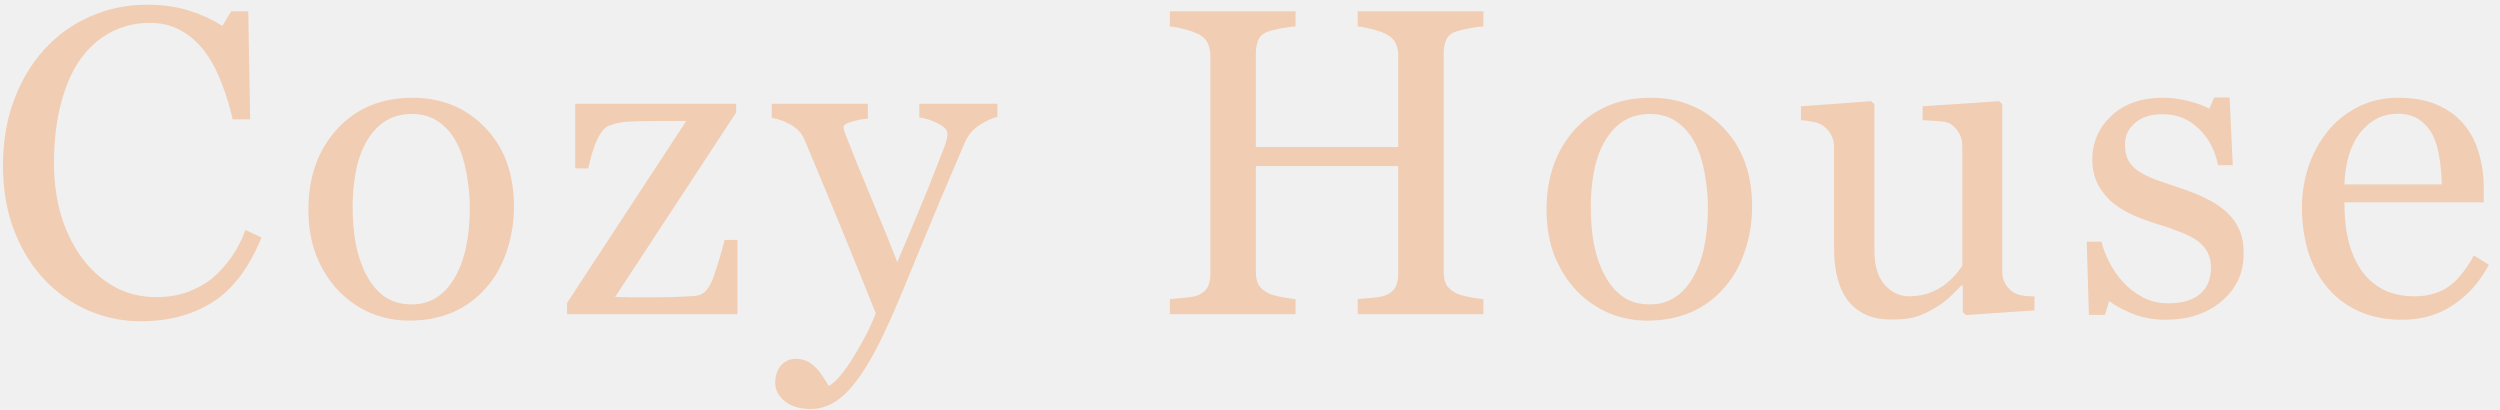
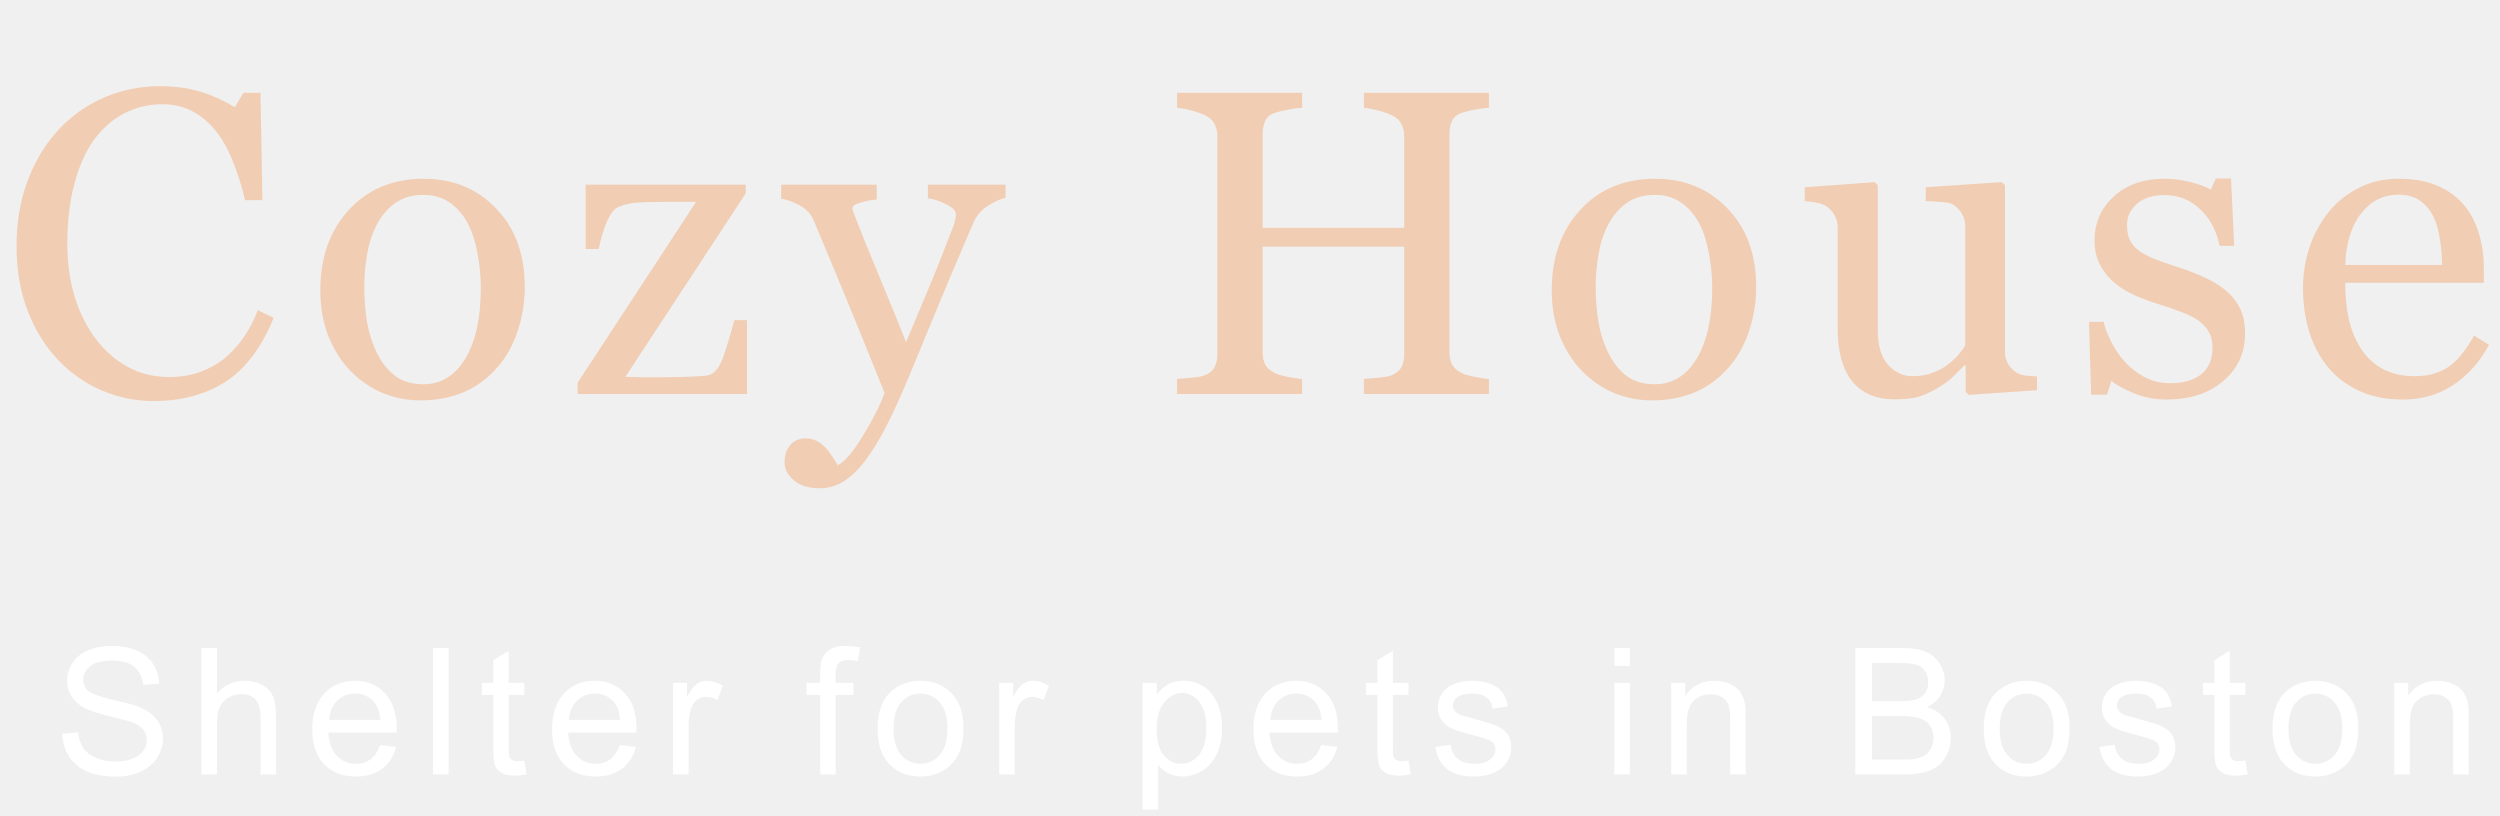
- <svg xmlns="http://www.w3.org/2000/svg" width="183" height="30" viewBox="0 0 183 30" fill="none">
-   <path d="M10.297 23.516C8.974 23.516 7.703 23.255 6.484 22.734C5.276 22.213 4.203 21.463 3.266 20.484C2.339 19.505 1.599 18.312 1.047 16.906C0.495 15.49 0.219 13.896 0.219 12.125C0.219 10.354 0.49 8.75 1.031 7.312C1.573 5.865 2.323 4.62 3.281 3.578C4.229 2.547 5.349 1.75 6.641 1.188C7.932 0.625 9.312 0.344 10.781 0.344C11.875 0.344 12.865 0.479 13.75 0.75C14.635 1.021 15.479 1.401 16.281 1.891L16.922 0.828H18.172L18.312 8.734H17.031C16.865 7.964 16.615 7.13 16.281 6.234C15.948 5.328 15.557 4.562 15.109 3.938C14.609 3.229 14.016 2.677 13.328 2.281C12.641 1.875 11.854 1.672 10.969 1.672C9.958 1.672 9.016 1.896 8.141 2.344C7.276 2.792 6.526 3.453 5.891 4.328C5.286 5.172 4.812 6.245 4.469 7.547C4.125 8.849 3.953 10.302 3.953 11.906C3.953 13.323 4.13 14.625 4.484 15.812C4.849 16.99 5.365 18.026 6.031 18.922C6.698 19.807 7.484 20.5 8.391 21C9.307 21.5 10.328 21.75 11.453 21.75C12.297 21.75 13.073 21.62 13.781 21.359C14.49 21.088 15.104 20.734 15.625 20.297C16.146 19.838 16.604 19.318 17 18.734C17.396 18.151 17.719 17.516 17.969 16.828L19.141 17.391C18.245 19.588 17.057 21.162 15.578 22.109C14.099 23.047 12.338 23.516 10.297 23.516ZM37.623 15.141C37.623 16.224 37.451 17.292 37.108 18.344C36.764 19.385 36.274 20.271 35.639 21C34.92 21.833 34.087 22.453 33.139 22.859C32.191 23.266 31.128 23.469 29.951 23.469C28.972 23.469 28.04 23.287 27.154 22.922C26.269 22.547 25.483 22.005 24.795 21.297C24.118 20.599 23.576 19.75 23.17 18.75C22.774 17.74 22.576 16.609 22.576 15.359C22.576 12.953 23.274 10.984 24.67 9.453C26.076 7.922 27.915 7.156 30.186 7.156C32.342 7.156 34.118 7.885 35.514 9.344C36.92 10.792 37.623 12.724 37.623 15.141ZM34.389 15.172C34.389 14.391 34.311 13.568 34.154 12.703C33.998 11.828 33.764 11.088 33.451 10.484C33.118 9.839 32.68 9.323 32.139 8.938C31.597 8.542 30.936 8.344 30.154 8.344C29.352 8.344 28.665 8.542 28.092 8.938C27.529 9.333 27.071 9.875 26.717 10.562C26.384 11.198 26.149 11.922 26.014 12.734C25.878 13.547 25.811 14.333 25.811 15.094C25.811 16.094 25.889 17.021 26.045 17.875C26.212 18.719 26.472 19.474 26.826 20.141C27.18 20.807 27.623 21.333 28.154 21.719C28.696 22.094 29.363 22.281 30.154 22.281C31.456 22.281 32.488 21.651 33.248 20.391C34.008 19.13 34.389 17.391 34.389 15.172ZM53.981 23H41.512V22.172L50.231 8.859H48.074C47.168 8.859 46.46 8.875 45.949 8.906C45.439 8.938 44.97 9.042 44.543 9.219C44.252 9.333 43.975 9.661 43.715 10.203C43.465 10.745 43.246 11.453 43.059 12.328H42.106V7.594H53.887V8.234L45.028 21.734C45.403 21.745 45.814 21.755 46.262 21.766C46.71 21.766 47.194 21.766 47.715 21.766C48.132 21.766 48.564 21.76 49.012 21.75C49.47 21.74 50.053 21.713 50.762 21.672C51.178 21.651 51.491 21.51 51.699 21.25C51.918 20.99 52.085 20.693 52.199 20.359C52.314 20.057 52.449 19.641 52.606 19.109C52.772 18.578 52.918 18.062 53.043 17.562H53.981V23ZM56.744 28.031C56.744 27.51 56.885 27.083 57.166 26.75C57.458 26.427 57.817 26.266 58.244 26.266C58.578 26.266 58.864 26.328 59.104 26.453C59.343 26.578 59.557 26.74 59.744 26.938C59.901 27.094 60.067 27.307 60.244 27.578C60.422 27.849 60.562 28.073 60.666 28.25C61.187 27.969 61.807 27.234 62.526 26.047C63.255 24.859 63.781 23.818 64.104 22.922C63.114 20.453 62.218 18.245 61.416 16.297C60.614 14.349 59.776 12.333 58.901 10.25C58.703 9.771 58.369 9.401 57.901 9.141C57.432 8.87 56.963 8.698 56.494 8.625V7.594H63.526V8.688C63.213 8.698 62.838 8.766 62.401 8.891C61.963 9.005 61.744 9.141 61.744 9.297C61.744 9.359 61.765 9.464 61.807 9.609C61.859 9.755 61.916 9.906 61.979 10.062C62.375 11.094 62.979 12.583 63.791 14.531C64.604 16.469 65.234 18.021 65.682 19.188C66.151 18.073 66.635 16.922 67.135 15.734C67.645 14.537 68.213 13.125 68.838 11.5C68.911 11.302 69.015 11.031 69.151 10.688C69.286 10.333 69.354 10.031 69.354 9.781C69.354 9.51 69.114 9.26 68.635 9.031C68.166 8.792 67.718 8.646 67.291 8.594V7.594H73.01V8.562C72.698 8.615 72.286 8.797 71.776 9.109C71.265 9.411 70.885 9.844 70.635 10.406C69.395 13.281 68.291 15.901 67.323 18.266C66.364 20.63 65.635 22.37 65.135 23.484C64.479 24.943 63.89 26.078 63.369 26.891C62.859 27.713 62.359 28.359 61.869 28.828C61.39 29.266 60.953 29.557 60.557 29.703C60.172 29.859 59.77 29.938 59.354 29.938C58.541 29.938 57.901 29.745 57.432 29.359C56.974 28.974 56.744 28.531 56.744 28.031ZM108.584 23H99.381V21.891C99.631 21.87 99.991 21.838 100.459 21.797C100.939 21.755 101.267 21.693 101.444 21.609C101.756 21.484 101.985 21.297 102.131 21.047C102.277 20.787 102.35 20.453 102.35 20.047V12.156H91.928V19.875C91.928 20.24 91.985 20.547 92.1 20.797C92.225 21.047 92.465 21.266 92.819 21.453C92.996 21.547 93.308 21.641 93.756 21.734C94.215 21.828 94.574 21.88 94.834 21.891V23H85.631V21.891C85.881 21.87 86.241 21.838 86.709 21.797C87.189 21.755 87.517 21.693 87.694 21.609C88.006 21.484 88.235 21.297 88.381 21.047C88.527 20.787 88.6 20.453 88.6 20.047V4.047C88.6 3.714 88.532 3.411 88.397 3.141C88.261 2.859 88.027 2.641 87.694 2.484C87.412 2.349 87.069 2.229 86.662 2.125C86.267 2.021 85.923 1.958 85.631 1.938V0.828H94.834V1.938C94.543 1.948 94.183 1.995 93.756 2.078C93.34 2.161 93.027 2.24 92.819 2.312C92.465 2.438 92.225 2.646 92.1 2.938C91.985 3.229 91.928 3.547 91.928 3.891V10.766H102.35V4.047C102.35 3.714 102.282 3.411 102.147 3.141C102.011 2.859 101.777 2.641 101.444 2.484C101.162 2.349 100.819 2.229 100.412 2.125C100.017 2.021 99.673 1.958 99.381 1.938V0.828H108.584V1.938C108.293 1.948 107.933 1.995 107.506 2.078C107.09 2.161 106.777 2.24 106.569 2.312C106.215 2.438 105.975 2.646 105.85 2.938C105.735 3.229 105.678 3.547 105.678 3.891V19.875C105.678 20.24 105.735 20.547 105.85 20.797C105.975 21.047 106.215 21.266 106.569 21.453C106.746 21.547 107.058 21.641 107.506 21.734C107.965 21.828 108.324 21.88 108.584 21.891V23ZM128.254 15.141C128.254 16.224 128.082 17.292 127.739 18.344C127.395 19.385 126.905 20.271 126.27 21C125.551 21.833 124.718 22.453 123.77 22.859C122.822 23.266 121.76 23.469 120.582 23.469C119.603 23.469 118.671 23.287 117.786 22.922C116.9 22.547 116.114 22.005 115.426 21.297C114.749 20.599 114.207 19.75 113.801 18.75C113.405 17.74 113.207 16.609 113.207 15.359C113.207 12.953 113.905 10.984 115.301 9.453C116.707 7.922 118.546 7.156 120.817 7.156C122.973 7.156 124.749 7.885 126.145 9.344C127.551 10.792 128.254 12.724 128.254 15.141ZM125.02 15.172C125.02 14.391 124.942 13.568 124.786 12.703C124.629 11.828 124.395 11.088 124.082 10.484C123.749 9.839 123.312 9.323 122.77 8.938C122.228 8.542 121.567 8.344 120.786 8.344C119.984 8.344 119.296 8.542 118.723 8.938C118.161 9.333 117.702 9.875 117.348 10.562C117.015 11.198 116.78 11.922 116.645 12.734C116.51 13.547 116.442 14.333 116.442 15.094C116.442 16.094 116.52 17.021 116.676 17.875C116.843 18.719 117.103 19.474 117.457 20.141C117.812 20.807 118.254 21.333 118.786 21.719C119.327 22.094 119.994 22.281 120.786 22.281C122.088 22.281 123.119 21.651 123.879 20.391C124.64 19.13 125.02 17.391 125.02 15.172ZM148.924 22.719L143.909 23.062L143.674 22.844V20.891H143.581C143.331 21.151 143.049 21.432 142.737 21.734C142.424 22.026 142.065 22.292 141.659 22.531C141.19 22.812 140.737 23.026 140.299 23.172C139.862 23.318 139.242 23.391 138.44 23.391C137.075 23.391 136.034 22.948 135.315 22.062C134.607 21.167 134.253 19.87 134.253 18.172V10.797C134.253 10.422 134.18 10.109 134.034 9.859C133.898 9.599 133.695 9.375 133.424 9.188C133.237 9.062 133.003 8.974 132.721 8.922C132.44 8.859 132.143 8.818 131.831 8.797V7.781L136.971 7.406L137.206 7.625V18.328C137.206 19.443 137.456 20.281 137.956 20.844C138.456 21.406 139.055 21.688 139.753 21.688C140.325 21.688 140.836 21.599 141.284 21.422C141.732 21.245 142.107 21.037 142.409 20.797C142.69 20.578 142.935 20.349 143.143 20.109C143.362 19.859 143.529 19.63 143.643 19.422V10.688C143.643 10.344 143.57 10.042 143.424 9.781C143.279 9.51 143.075 9.281 142.815 9.094C142.628 8.969 142.346 8.896 141.971 8.875C141.607 8.844 141.195 8.818 140.737 8.797V7.781L146.331 7.406L146.565 7.625V19.859C146.565 20.213 146.638 20.516 146.784 20.766C146.93 21.016 147.133 21.229 147.393 21.406C147.581 21.521 147.805 21.599 148.065 21.641C148.325 21.672 148.612 21.693 148.924 21.703V22.719ZM162.907 15.453C163.334 15.828 163.662 16.26 163.891 16.75C164.12 17.24 164.235 17.838 164.235 18.547C164.235 19.974 163.699 21.141 162.626 22.047C161.563 22.953 160.183 23.406 158.485 23.406C157.589 23.406 156.761 23.245 156.001 22.922C155.251 22.599 154.714 22.302 154.391 22.031L154.079 23.047H152.907L152.751 17.688H153.829C153.912 18.094 154.089 18.568 154.36 19.109C154.631 19.651 154.959 20.141 155.344 20.578C155.751 21.037 156.235 21.422 156.798 21.734C157.37 22.047 158.011 22.203 158.719 22.203C159.719 22.203 160.49 21.979 161.032 21.531C161.574 21.073 161.844 20.422 161.844 19.578C161.844 19.141 161.756 18.766 161.579 18.453C161.412 18.13 161.162 17.849 160.829 17.609C160.485 17.37 160.063 17.156 159.563 16.969C159.063 16.771 158.506 16.578 157.891 16.391C157.402 16.245 156.855 16.047 156.251 15.797C155.657 15.537 155.146 15.234 154.719 14.891C154.261 14.526 153.886 14.078 153.594 13.547C153.303 13.016 153.157 12.391 153.157 11.672C153.157 10.412 153.626 9.344 154.563 8.469C155.501 7.594 156.756 7.156 158.329 7.156C158.933 7.156 159.548 7.234 160.173 7.391C160.808 7.547 161.324 7.734 161.719 7.953L162.079 7.141H163.204L163.438 12.094H162.36C162.141 10.99 161.667 10.094 160.938 9.406C160.219 8.708 159.339 8.359 158.298 8.359C157.443 8.359 156.771 8.573 156.282 9C155.792 9.427 155.548 9.943 155.548 10.547C155.548 11.016 155.626 11.406 155.782 11.719C155.949 12.031 156.193 12.297 156.516 12.516C156.829 12.724 157.219 12.922 157.688 13.109C158.167 13.287 158.756 13.49 159.454 13.719C160.141 13.938 160.787 14.193 161.391 14.484C162.006 14.776 162.511 15.099 162.907 15.453ZM182.186 19.375C181.54 20.604 180.676 21.583 179.592 22.312C178.509 23.042 177.264 23.406 175.858 23.406C174.619 23.406 173.53 23.188 172.592 22.75C171.665 22.312 170.9 21.719 170.296 20.969C169.691 20.219 169.238 19.344 168.936 18.344C168.645 17.344 168.499 16.287 168.499 15.172C168.499 14.172 168.655 13.193 168.967 12.234C169.29 11.266 169.759 10.396 170.374 9.625C170.967 8.885 171.702 8.292 172.577 7.844C173.462 7.385 174.452 7.156 175.546 7.156C176.671 7.156 177.634 7.333 178.436 7.688C179.238 8.042 179.889 8.526 180.389 9.141C180.869 9.724 181.223 10.412 181.452 11.203C181.691 11.995 181.811 12.854 181.811 13.781V14.812H171.608C171.608 15.823 171.702 16.74 171.889 17.562C172.087 18.385 172.395 19.109 172.811 19.734C173.217 20.338 173.749 20.818 174.405 21.172C175.061 21.516 175.842 21.688 176.749 21.688C177.676 21.688 178.473 21.474 179.139 21.047C179.816 20.609 180.467 19.828 181.092 18.703L182.186 19.375ZM178.733 13.5C178.733 12.917 178.681 12.292 178.577 11.625C178.483 10.958 178.327 10.401 178.108 9.953C177.869 9.474 177.54 9.083 177.124 8.781C176.707 8.479 176.171 8.328 175.514 8.328C174.421 8.328 173.509 8.786 172.78 9.703C172.061 10.609 171.671 11.875 171.608 13.5H178.733Z" fill="#F1CDB3" />
+ <svg xmlns="http://www.w3.org/2000/svg" width="184" height="60" viewBox="0 0 184 60" fill="none">
+   <path d="M4.584 54.01L5.746 53.909C5.801 54.374 5.928 54.757 6.126 55.058C6.33 55.354 6.643 55.595 7.066 55.781C7.489 55.963 7.965 56.054 8.494 56.054C8.964 56.054 9.379 55.984 9.738 55.845C10.098 55.705 10.365 55.515 10.538 55.273C10.716 55.028 10.805 54.761 10.805 54.474C10.805 54.182 10.72 53.928 10.551 53.712C10.382 53.492 10.102 53.308 9.713 53.16C9.463 53.062 8.911 52.912 8.056 52.709C7.201 52.502 6.603 52.307 6.26 52.125C5.815 51.892 5.483 51.605 5.263 51.262C5.047 50.915 4.939 50.528 4.939 50.1C4.939 49.63 5.073 49.192 5.339 48.786C5.606 48.376 5.995 48.065 6.507 47.853C7.019 47.641 7.589 47.536 8.215 47.536C8.905 47.536 9.512 47.648 10.037 47.872C10.566 48.092 10.972 48.418 11.255 48.85C11.539 49.281 11.691 49.77 11.712 50.316L10.532 50.405C10.468 49.817 10.252 49.372 9.884 49.072C9.52 48.771 8.981 48.621 8.266 48.621C7.521 48.621 6.977 48.759 6.634 49.034C6.296 49.304 6.126 49.633 6.126 50.018C6.126 50.352 6.247 50.627 6.488 50.843C6.725 51.059 7.343 51.281 8.342 51.509C9.345 51.734 10.032 51.93 10.405 52.1C10.947 52.349 11.346 52.667 11.604 53.052C11.863 53.433 11.992 53.873 11.992 54.372C11.992 54.867 11.85 55.335 11.566 55.775C11.283 56.211 10.874 56.551 10.341 56.797C9.812 57.038 9.216 57.159 8.551 57.159C7.709 57.159 7.002 57.036 6.431 56.791C5.864 56.545 5.418 56.177 5.092 55.686C4.77 55.191 4.601 54.632 4.584 54.01ZM14.828 57V47.694H15.97V51.033C16.504 50.415 17.177 50.106 17.989 50.106C18.488 50.106 18.922 50.206 19.29 50.405C19.658 50.599 19.921 50.87 20.077 51.217C20.238 51.564 20.319 52.068 20.319 52.728V57H19.176V52.728C19.176 52.157 19.051 51.742 18.802 51.484C18.556 51.221 18.207 51.09 17.754 51.09C17.416 51.09 17.096 51.179 16.796 51.357C16.499 51.53 16.288 51.767 16.161 52.068C16.034 52.368 15.97 52.783 15.97 53.312V57H14.828ZM27.979 54.829L29.16 54.975C28.973 55.665 28.628 56.2 28.125 56.581C27.621 56.962 26.978 57.152 26.195 57.152C25.209 57.152 24.426 56.85 23.847 56.245C23.271 55.635 22.983 54.783 22.983 53.687C22.983 52.552 23.275 51.672 23.859 51.046C24.443 50.42 25.201 50.106 26.132 50.106C27.033 50.106 27.769 50.413 28.341 51.027C28.912 51.641 29.198 52.504 29.198 53.617C29.198 53.684 29.195 53.786 29.191 53.921H24.164C24.206 54.662 24.416 55.229 24.792 55.623C25.169 56.016 25.639 56.213 26.202 56.213C26.62 56.213 26.978 56.103 27.274 55.883C27.57 55.663 27.805 55.312 27.979 54.829ZM24.227 52.982H27.992C27.941 52.415 27.797 51.99 27.56 51.706C27.196 51.266 26.724 51.046 26.144 51.046C25.62 51.046 25.177 51.221 24.818 51.573C24.462 51.924 24.265 52.394 24.227 52.982ZM31.875 57V47.694H33.018V57H31.875ZM38.59 55.978L38.755 56.987C38.433 57.055 38.145 57.089 37.891 57.089C37.477 57.089 37.155 57.023 36.927 56.892C36.698 56.761 36.537 56.59 36.444 56.378C36.351 56.162 36.304 55.711 36.304 55.026V51.148H35.467V50.259H36.304V48.589L37.441 47.904V50.259H38.59V51.148H37.441V55.089C37.441 55.415 37.46 55.625 37.498 55.718C37.54 55.811 37.606 55.885 37.695 55.94C37.788 55.995 37.919 56.023 38.088 56.023C38.215 56.023 38.382 56.008 38.59 55.978ZM45.628 54.829L46.809 54.975C46.622 55.665 46.278 56.2 45.774 56.581C45.27 56.962 44.627 57.152 43.844 57.152C42.858 57.152 42.075 56.85 41.496 56.245C40.92 55.635 40.632 54.783 40.632 53.687C40.632 52.552 40.924 51.672 41.508 51.046C42.092 50.42 42.85 50.106 43.781 50.106C44.682 50.106 45.419 50.413 45.99 51.027C46.561 51.641 46.847 52.504 46.847 53.617C46.847 53.684 46.845 53.786 46.84 53.921H41.813C41.855 54.662 42.065 55.229 42.441 55.623C42.818 56.016 43.288 56.213 43.851 56.213C44.27 56.213 44.627 56.103 44.923 55.883C45.22 55.663 45.454 55.312 45.628 54.829ZM41.877 52.982H45.641C45.59 52.415 45.446 51.99 45.209 51.706C44.845 51.266 44.373 51.046 43.794 51.046C43.269 51.046 42.827 51.221 42.467 51.573C42.111 51.924 41.915 52.394 41.877 52.982ZM49.537 57V50.259H50.565V51.281C50.828 50.803 51.069 50.487 51.289 50.335C51.513 50.183 51.758 50.106 52.025 50.106C52.41 50.106 52.802 50.229 53.199 50.475L52.806 51.535C52.527 51.37 52.247 51.287 51.968 51.287C51.718 51.287 51.494 51.363 51.295 51.516C51.096 51.664 50.955 51.871 50.87 52.138C50.743 52.544 50.679 52.988 50.679 53.471V57H49.537ZM60.37 57V51.148H59.361V50.259H60.37V49.541C60.37 49.089 60.41 48.752 60.49 48.532C60.6 48.236 60.793 47.997 61.068 47.815C61.347 47.629 61.737 47.536 62.236 47.536C62.558 47.536 62.913 47.574 63.302 47.65L63.131 48.647C62.894 48.604 62.67 48.583 62.458 48.583C62.111 48.583 61.866 48.657 61.722 48.805C61.578 48.953 61.506 49.23 61.506 49.637V50.259H62.82V51.148H61.506V57H60.37ZM64.59 53.629C64.59 52.381 64.937 51.456 65.631 50.855C66.21 50.356 66.917 50.106 67.751 50.106C68.677 50.106 69.435 50.411 70.023 51.02C70.612 51.626 70.906 52.464 70.906 53.534C70.906 54.402 70.774 55.085 70.512 55.584C70.254 56.08 69.875 56.465 69.376 56.74C68.881 57.015 68.339 57.152 67.751 57.152C66.807 57.152 66.043 56.85 65.459 56.245C64.879 55.639 64.59 54.768 64.59 53.629ZM65.764 53.629C65.764 54.493 65.952 55.14 66.329 55.572C66.706 55.999 67.18 56.213 67.751 56.213C68.318 56.213 68.79 55.997 69.166 55.565C69.543 55.134 69.731 54.476 69.731 53.591C69.731 52.758 69.541 52.127 69.16 51.7C68.783 51.268 68.314 51.052 67.751 51.052C67.18 51.052 66.706 51.266 66.329 51.693C65.952 52.121 65.764 52.766 65.764 53.629ZM73.539 57V50.259H74.567V51.281C74.829 50.803 75.07 50.487 75.29 50.335C75.515 50.183 75.76 50.106 76.027 50.106C76.412 50.106 76.803 50.229 77.201 50.475L76.808 51.535C76.528 51.37 76.249 51.287 75.97 51.287C75.72 51.287 75.496 51.363 75.297 51.516C75.098 51.664 74.956 51.871 74.872 52.138C74.745 52.544 74.681 52.988 74.681 53.471V57H73.539ZM84.099 59.584V50.259H85.139V51.135C85.385 50.792 85.662 50.536 85.971 50.367C86.28 50.193 86.654 50.106 87.095 50.106C87.67 50.106 88.178 50.255 88.618 50.551C89.058 50.847 89.39 51.266 89.615 51.808C89.839 52.345 89.951 52.935 89.951 53.579C89.951 54.268 89.826 54.891 89.577 55.445C89.331 55.995 88.971 56.418 88.498 56.714C88.028 57.006 87.533 57.152 87.012 57.152C86.631 57.152 86.288 57.072 85.984 56.911C85.683 56.75 85.436 56.547 85.241 56.302V59.584H84.099ZM85.133 53.667C85.133 54.535 85.309 55.176 85.66 55.591C86.011 56.005 86.437 56.213 86.936 56.213C87.444 56.213 87.877 55.999 88.237 55.572C88.601 55.14 88.783 54.474 88.783 53.572C88.783 52.713 88.605 52.07 88.25 51.643C87.899 51.215 87.478 51.002 86.987 51.002C86.5 51.002 86.068 51.23 85.692 51.687C85.319 52.14 85.133 52.8 85.133 53.667ZM97.25 54.829L98.43 54.975C98.244 55.665 97.899 56.2 97.396 56.581C96.892 56.962 96.249 57.152 95.466 57.152C94.48 57.152 93.697 56.85 93.117 56.245C92.542 55.635 92.254 54.783 92.254 53.687C92.254 52.552 92.546 51.672 93.13 51.046C93.714 50.42 94.472 50.106 95.402 50.106C96.304 50.106 97.04 50.413 97.611 51.027C98.183 51.641 98.468 52.504 98.468 53.617C98.468 53.684 98.466 53.786 98.462 53.921H93.435C93.477 54.662 93.686 55.229 94.063 55.623C94.44 56.016 94.909 56.213 95.472 56.213C95.891 56.213 96.249 56.103 96.545 55.883C96.841 55.663 97.076 55.312 97.25 54.829ZM93.498 52.982H97.262C97.212 52.415 97.068 51.99 96.831 51.706C96.467 51.266 95.995 51.046 95.415 51.046C94.89 51.046 94.448 51.221 94.088 51.573C93.733 51.924 93.536 52.394 93.498 52.982ZM103.666 55.978L103.831 56.987C103.509 57.055 103.221 57.089 102.968 57.089C102.553 57.089 102.231 57.023 102.003 56.892C101.774 56.761 101.613 56.59 101.52 56.378C101.427 56.162 101.381 55.711 101.381 55.026V51.148H100.543V50.259H101.381V48.589L102.517 47.904V50.259H103.666V51.148H102.517V55.089C102.517 55.415 102.536 55.625 102.574 55.718C102.616 55.811 102.682 55.885 102.771 55.94C102.864 55.995 102.995 56.023 103.164 56.023C103.291 56.023 103.458 56.008 103.666 55.978ZM105.632 54.988L106.762 54.81C106.826 55.263 107.001 55.61 107.289 55.851C107.581 56.092 107.987 56.213 108.508 56.213C109.033 56.213 109.422 56.107 109.676 55.895C109.93 55.68 110.057 55.428 110.057 55.14C110.057 54.882 109.944 54.679 109.72 54.531C109.564 54.429 109.174 54.3 108.552 54.144C107.714 53.932 107.132 53.75 106.807 53.598C106.485 53.441 106.24 53.227 106.07 52.956C105.905 52.681 105.823 52.379 105.823 52.049C105.823 51.748 105.89 51.471 106.026 51.217C106.166 50.959 106.354 50.745 106.591 50.576C106.769 50.445 107.01 50.335 107.314 50.246C107.623 50.153 107.953 50.106 108.305 50.106C108.834 50.106 109.297 50.183 109.695 50.335C110.097 50.487 110.393 50.695 110.583 50.957C110.774 51.215 110.905 51.562 110.977 51.998L109.86 52.15C109.809 51.803 109.661 51.533 109.416 51.338C109.174 51.143 108.832 51.046 108.387 51.046C107.862 51.046 107.488 51.133 107.264 51.306C107.039 51.48 106.927 51.683 106.927 51.916C106.927 52.064 106.974 52.197 107.067 52.315C107.16 52.438 107.306 52.54 107.505 52.62C107.619 52.662 107.956 52.76 108.514 52.912C109.322 53.128 109.885 53.306 110.203 53.445C110.524 53.581 110.776 53.78 110.958 54.042C111.14 54.304 111.231 54.63 111.231 55.02C111.231 55.4 111.119 55.76 110.895 56.099C110.674 56.433 110.355 56.693 109.936 56.879C109.517 57.061 109.043 57.152 108.514 57.152C107.638 57.152 106.97 56.97 106.508 56.606C106.051 56.242 105.759 55.703 105.632 54.988ZM118.814 49.008V47.694H119.956V49.008H118.814ZM118.814 57V50.259H119.956V57H118.814ZM123.002 57V50.259H124.03V51.217C124.525 50.477 125.241 50.106 126.176 50.106C126.582 50.106 126.955 50.181 127.293 50.329C127.636 50.472 127.892 50.663 128.061 50.9C128.23 51.137 128.349 51.418 128.417 51.744C128.459 51.956 128.48 52.326 128.48 52.855V57H127.338V52.899C127.338 52.434 127.293 52.087 127.204 51.858C127.115 51.626 126.957 51.442 126.728 51.306C126.504 51.166 126.239 51.097 125.935 51.097C125.448 51.097 125.027 51.251 124.671 51.56C124.32 51.869 124.145 52.455 124.145 53.318V57H123.002ZM136.552 57V47.694H140.043C140.754 47.694 141.323 47.79 141.75 47.98C142.182 48.166 142.519 48.456 142.76 48.85C143.005 49.239 143.128 49.647 143.128 50.075C143.128 50.472 143.02 50.847 142.804 51.198C142.588 51.55 142.263 51.833 141.827 52.049C142.389 52.214 142.821 52.495 143.122 52.893C143.426 53.291 143.579 53.761 143.579 54.302C143.579 54.738 143.486 55.144 143.299 55.521C143.117 55.893 142.891 56.181 142.62 56.384C142.349 56.587 142.009 56.742 141.598 56.848C141.192 56.949 140.693 57 140.1 57H136.552ZM137.783 51.605H139.795C140.341 51.605 140.733 51.569 140.97 51.497C141.283 51.404 141.518 51.249 141.674 51.033C141.835 50.817 141.916 50.547 141.916 50.221C141.916 49.912 141.841 49.641 141.693 49.408C141.545 49.171 141.334 49.01 141.059 48.926C140.784 48.837 140.312 48.792 139.643 48.792H137.783V51.605ZM137.783 55.902H140.1C140.498 55.902 140.777 55.887 140.938 55.857C141.222 55.807 141.458 55.722 141.649 55.603C141.839 55.485 141.996 55.314 142.119 55.089C142.241 54.861 142.303 54.599 142.303 54.302C142.303 53.955 142.214 53.655 142.036 53.401C141.858 53.143 141.611 52.963 141.293 52.861C140.98 52.755 140.528 52.703 139.935 52.703H137.783V55.902ZM146.002 53.629C146.002 52.381 146.349 51.456 147.043 50.855C147.623 50.356 148.33 50.106 149.163 50.106C150.09 50.106 150.848 50.411 151.436 51.02C152.024 51.626 152.318 52.464 152.318 53.534C152.318 54.402 152.187 55.085 151.925 55.584C151.666 56.08 151.288 56.465 150.788 56.74C150.293 57.015 149.752 57.152 149.163 57.152C148.22 57.152 147.456 56.85 146.872 56.245C146.292 55.639 146.002 54.768 146.002 53.629ZM147.176 53.629C147.176 54.493 147.365 55.14 147.741 55.572C148.118 55.999 148.592 56.213 149.163 56.213C149.73 56.213 150.202 55.997 150.579 55.565C150.955 55.134 151.144 54.476 151.144 53.591C151.144 52.758 150.953 52.127 150.572 51.7C150.196 51.268 149.726 51.052 149.163 51.052C148.592 51.052 148.118 51.266 147.741 51.693C147.365 52.121 147.176 52.766 147.176 53.629ZM154.507 54.988L155.637 54.81C155.7 55.263 155.876 55.61 156.163 55.851C156.455 56.092 156.862 56.213 157.382 56.213C157.907 56.213 158.296 56.107 158.55 55.895C158.804 55.68 158.931 55.428 158.931 55.14C158.931 54.882 158.819 54.679 158.595 54.531C158.438 54.429 158.049 54.3 157.427 54.144C156.589 53.932 156.007 53.75 155.681 53.598C155.359 53.441 155.114 53.227 154.945 52.956C154.78 52.681 154.697 52.379 154.697 52.049C154.697 51.748 154.765 51.471 154.9 51.217C155.04 50.959 155.228 50.745 155.465 50.576C155.643 50.445 155.884 50.335 156.189 50.246C156.498 50.153 156.828 50.106 157.179 50.106C157.708 50.106 158.171 50.183 158.569 50.335C158.971 50.487 159.267 50.695 159.458 50.957C159.648 51.215 159.78 51.562 159.851 51.998L158.734 52.15C158.684 51.803 158.535 51.533 158.29 51.338C158.049 51.143 157.706 51.046 157.262 51.046C156.737 51.046 156.362 51.133 156.138 51.306C155.914 51.48 155.802 51.683 155.802 51.916C155.802 52.064 155.848 52.197 155.941 52.315C156.034 52.438 156.18 52.54 156.379 52.62C156.494 52.662 156.83 52.76 157.389 52.912C158.197 53.128 158.76 53.306 159.077 53.445C159.399 53.581 159.65 53.78 159.832 54.042C160.014 54.304 160.105 54.63 160.105 55.02C160.105 55.4 159.993 55.76 159.769 56.099C159.549 56.433 159.229 56.693 158.81 56.879C158.392 57.061 157.918 57.152 157.389 57.152C156.513 57.152 155.844 56.97 155.383 56.606C154.926 56.242 154.634 55.703 154.507 54.988ZM165.258 55.978L165.423 56.987C165.102 57.055 164.814 57.089 164.56 57.089C164.145 57.089 163.824 57.023 163.595 56.892C163.367 56.761 163.206 56.59 163.113 56.378C163.02 56.162 162.973 55.711 162.973 55.026V51.148H162.135V50.259H162.973V48.589L164.109 47.904V50.259H165.258V51.148H164.109V55.089C164.109 55.415 164.129 55.625 164.167 55.718C164.209 55.811 164.275 55.885 164.363 55.94C164.456 55.995 164.588 56.023 164.757 56.023C164.884 56.023 165.051 56.008 165.258 55.978ZM167.257 53.629C167.257 52.381 167.604 51.456 168.298 50.855C168.877 50.356 169.584 50.106 170.418 50.106C171.345 50.106 172.102 50.411 172.69 51.02C173.278 51.626 173.573 52.464 173.573 53.534C173.573 54.402 173.441 55.085 173.179 55.584C172.921 56.08 172.542 56.465 172.043 56.74C171.548 57.015 171.006 57.152 170.418 57.152C169.474 57.152 168.71 56.85 168.126 56.245C167.547 55.639 167.257 54.768 167.257 53.629ZM168.431 53.629C168.431 54.493 168.619 55.14 168.996 55.572C169.373 55.999 169.846 56.213 170.418 56.213C170.985 56.213 171.457 55.997 171.833 55.565C172.21 55.134 172.398 54.476 172.398 53.591C172.398 52.758 172.208 52.127 171.827 51.7C171.45 51.268 170.981 51.052 170.418 51.052C169.846 51.052 169.373 51.266 168.996 51.693C168.619 52.121 168.431 52.766 168.431 53.629ZM176.218 57V50.259H177.247V51.217C177.742 50.477 178.457 50.106 179.392 50.106C179.798 50.106 180.171 50.181 180.509 50.329C180.852 50.472 181.108 50.663 181.277 50.9C181.447 51.137 181.565 51.418 181.633 51.744C181.675 51.956 181.696 52.326 181.696 52.855V57H180.554V52.899C180.554 52.434 180.509 52.087 180.42 51.858C180.332 51.626 180.173 51.442 179.944 51.306C179.72 51.166 179.456 51.097 179.151 51.097C178.664 51.097 178.243 51.251 177.888 51.56C177.536 51.869 177.361 52.455 177.361 53.318V57H176.218Z" fill="white" />
+   <path d="M11.297 29.516C9.974 29.516 8.703 29.255 7.484 28.734C6.276 28.213 5.203 27.463 4.266 26.484C3.339 25.505 2.599 24.312 2.047 22.906C1.495 21.49 1.219 19.896 1.219 18.125C1.219 16.354 1.49 14.75 2.031 13.312C2.573 11.865 3.323 10.62 4.281 9.578C5.229 8.547 6.349 7.75 7.641 7.188C8.932 6.625 10.312 6.344 11.781 6.344C12.875 6.344 13.865 6.479 14.75 6.75C15.635 7.021 16.479 7.401 17.281 7.891L17.922 6.828H19.172L19.312 14.734H18.031C17.865 13.963 17.615 13.13 17.281 12.234C16.948 11.328 16.557 10.562 16.109 9.938C15.609 9.229 15.016 8.677 14.328 8.281C13.641 7.875 12.854 7.672 11.969 7.672C10.958 7.672 10.016 7.896 9.141 8.344C8.276 8.792 7.526 9.453 6.891 10.328C6.286 11.172 5.812 12.245 5.469 13.547C5.125 14.849 4.953 16.302 4.953 17.906C4.953 19.323 5.13 20.625 5.484 21.812C5.849 22.99 6.365 24.026 7.031 24.922C7.698 25.807 8.484 26.5 9.391 27C10.307 27.5 11.328 27.75 12.453 27.75C13.297 27.75 14.073 27.62 14.781 27.359C15.49 27.088 16.104 26.734 16.625 26.297C17.146 25.838 17.604 25.318 18 24.734C18.396 24.151 18.719 23.516 18.969 22.828L20.141 23.391C19.245 25.588 18.057 27.162 16.578 28.109C15.099 29.047 13.338 29.516 11.297 29.516ZM38.623 21.141C38.623 22.224 38.451 23.292 38.108 24.344C37.764 25.385 37.274 26.271 36.639 27C35.92 27.833 35.087 28.453 34.139 28.859C33.191 29.266 32.128 29.469 30.951 29.469C29.972 29.469 29.04 29.287 28.154 28.922C27.269 28.547 26.483 28.005 25.795 27.297C25.118 26.599 24.576 25.75 24.17 24.75C23.774 23.74 23.576 22.609 23.576 21.359C23.576 18.953 24.274 16.984 25.67 15.453C27.076 13.922 28.915 13.156 31.186 13.156C33.342 13.156 35.118 13.885 36.514 15.344C37.92 16.792 38.623 18.724 38.623 21.141ZM35.389 21.172C35.389 20.391 35.311 19.568 35.154 18.703C34.998 17.828 34.764 17.088 34.451 16.484C34.118 15.838 33.68 15.323 33.139 14.938C32.597 14.542 31.936 14.344 31.154 14.344C30.352 14.344 29.665 14.542 29.092 14.938C28.529 15.333 28.071 15.875 27.717 16.562C27.384 17.198 27.149 17.922 27.014 18.734C26.878 19.547 26.811 20.333 26.811 21.094C26.811 22.094 26.889 23.021 27.045 23.875C27.212 24.719 27.472 25.474 27.826 26.141C28.18 26.807 28.623 27.333 29.154 27.719C29.696 28.094 30.363 28.281 31.154 28.281C32.456 28.281 33.488 27.651 34.248 26.391C35.008 25.13 35.389 23.391 35.389 21.172ZM54.981 29H42.512V28.172L51.231 14.859H49.074C48.168 14.859 47.46 14.875 46.949 14.906C46.439 14.938 45.97 15.042 45.543 15.219C45.252 15.333 44.975 15.662 44.715 16.203C44.465 16.745 44.246 17.453 44.059 18.328H43.106V13.594H54.887V14.234L46.028 27.734C46.403 27.745 46.814 27.755 47.262 27.766C47.71 27.766 48.194 27.766 48.715 27.766C49.132 27.766 49.564 27.76 50.012 27.75C50.47 27.74 51.053 27.713 51.762 27.672C52.178 27.651 52.491 27.51 52.699 27.25C52.918 26.99 53.085 26.693 53.199 26.359C53.314 26.057 53.449 25.641 53.606 25.109C53.772 24.578 53.918 24.062 54.043 23.562H54.981V29ZM57.744 34.031C57.744 33.51 57.885 33.083 58.166 32.75C58.458 32.427 58.817 32.266 59.244 32.266C59.578 32.266 59.864 32.328 60.104 32.453C60.343 32.578 60.557 32.74 60.744 32.938C60.901 33.094 61.067 33.307 61.244 33.578C61.422 33.849 61.562 34.073 61.666 34.25C62.187 33.969 62.807 33.234 63.526 32.047C64.255 30.859 64.781 29.818 65.104 28.922C64.114 26.453 63.218 24.245 62.416 22.297C61.614 20.349 60.776 18.333 59.901 16.25C59.703 15.771 59.369 15.401 58.901 15.141C58.432 14.87 57.963 14.698 57.494 14.625V13.594H64.526V14.688C64.213 14.698 63.838 14.766 63.401 14.891C62.963 15.005 62.744 15.141 62.744 15.297C62.744 15.359 62.765 15.463 62.807 15.609C62.859 15.755 62.916 15.906 62.979 16.062C63.375 17.094 63.979 18.583 64.791 20.531C65.604 22.469 66.234 24.021 66.682 25.188C67.151 24.073 67.635 22.922 68.135 21.734C68.645 20.537 69.213 19.125 69.838 17.5C69.911 17.302 70.015 17.031 70.151 16.688C70.286 16.333 70.354 16.031 70.354 15.781C70.354 15.51 70.114 15.26 69.635 15.031C69.166 14.792 68.718 14.646 68.291 14.594V13.594H74.01V14.562C73.698 14.615 73.286 14.797 72.776 15.109C72.265 15.412 71.885 15.844 71.635 16.406C70.395 19.281 69.291 21.901 68.323 24.266C67.364 26.63 66.635 28.37 66.135 29.484C65.479 30.943 64.89 32.078 64.369 32.891C63.859 33.714 63.359 34.359 62.869 34.828C62.39 35.266 61.953 35.557 61.557 35.703C61.172 35.859 60.77 35.938 60.354 35.938C59.541 35.938 58.901 35.745 58.432 35.359C57.974 34.974 57.744 34.531 57.744 34.031ZM109.584 29H100.381V27.891C100.631 27.87 100.991 27.838 101.459 27.797C101.939 27.755 102.267 27.693 102.444 27.609C102.756 27.484 102.985 27.297 103.131 27.047C103.277 26.787 103.35 26.453 103.35 26.047V18.156H92.928V25.875C92.928 26.24 92.985 26.547 93.1 26.797C93.225 27.047 93.465 27.266 93.819 27.453C93.996 27.547 94.308 27.641 94.756 27.734C95.215 27.828 95.574 27.88 95.834 27.891V29H86.631V27.891C86.881 27.87 87.241 27.838 87.709 27.797C88.189 27.755 88.517 27.693 88.694 27.609C89.006 27.484 89.235 27.297 89.381 27.047C89.527 26.787 89.6 26.453 89.6 26.047V10.047C89.6 9.714 89.532 9.411 89.397 9.141C89.261 8.859 89.027 8.641 88.694 8.484C88.412 8.349 88.069 8.229 87.662 8.125C87.267 8.021 86.923 7.958 86.631 7.938V6.828H95.834V7.938C95.543 7.948 95.183 7.995 94.756 8.078C94.34 8.161 94.027 8.24 93.819 8.312C93.465 8.438 93.225 8.646 93.1 8.938C92.985 9.229 92.928 9.547 92.928 9.891V16.766H103.35V10.047C103.35 9.714 103.282 9.411 103.147 9.141C103.011 8.859 102.777 8.641 102.444 8.484C102.162 8.349 101.819 8.229 101.412 8.125C101.017 8.021 100.673 7.958 100.381 7.938V6.828H109.584V7.938C109.293 7.948 108.933 7.995 108.506 8.078C108.09 8.161 107.777 8.24 107.569 8.312C107.215 8.438 106.975 8.646 106.85 8.938C106.735 9.229 106.678 9.547 106.678 9.891V25.875C106.678 26.24 106.735 26.547 106.85 26.797C106.975 27.047 107.215 27.266 107.569 27.453C107.746 27.547 108.058 27.641 108.506 27.734C108.965 27.828 109.324 27.88 109.584 27.891V29ZM129.254 21.141C129.254 22.224 129.082 23.292 128.739 24.344C128.395 25.385 127.905 26.271 127.27 27C126.551 27.833 125.718 28.453 124.77 28.859C123.822 29.266 122.76 29.469 121.582 29.469C120.603 29.469 119.671 29.287 118.786 28.922C117.9 28.547 117.114 28.005 116.426 27.297C115.749 26.599 115.207 25.75 114.801 24.75C114.405 23.74 114.207 22.609 114.207 21.359C114.207 18.953 114.905 16.984 116.301 15.453C117.707 13.922 119.546 13.156 121.817 13.156C123.973 13.156 125.749 13.885 127.145 15.344C128.551 16.792 129.254 18.724 129.254 21.141ZM126.02 21.172C126.02 20.391 125.942 19.568 125.786 18.703C125.629 17.828 125.395 17.088 125.082 16.484C124.749 15.838 124.312 15.323 123.77 14.938C123.228 14.542 122.567 14.344 121.786 14.344C120.984 14.344 120.296 14.542 119.723 14.938C119.161 15.333 118.702 15.875 118.348 16.562C118.015 17.198 117.78 17.922 117.645 18.734C117.51 19.547 117.442 20.333 117.442 21.094C117.442 22.094 117.52 23.021 117.676 23.875C117.843 24.719 118.103 25.474 118.457 26.141C118.812 26.807 119.254 27.333 119.786 27.719C120.327 28.094 120.994 28.281 121.786 28.281C123.088 28.281 124.119 27.651 124.879 26.391C125.64 25.13 126.02 23.391 126.02 21.172ZM149.924 28.719L144.909 29.062L144.674 28.844V26.891H144.581C144.331 27.151 144.049 27.432 143.737 27.734C143.424 28.026 143.065 28.292 142.659 28.531C142.19 28.812 141.737 29.026 141.299 29.172C140.862 29.318 140.242 29.391 139.44 29.391C138.075 29.391 137.034 28.948 136.315 28.062C135.607 27.167 135.253 25.87 135.253 24.172V16.797C135.253 16.422 135.18 16.109 135.034 15.859C134.898 15.599 134.695 15.375 134.424 15.188C134.237 15.062 134.003 14.974 133.721 14.922C133.44 14.859 133.143 14.818 132.831 14.797V13.781L137.971 13.406L138.206 13.625V24.328C138.206 25.443 138.456 26.281 138.956 26.844C139.456 27.406 140.055 27.688 140.753 27.688C141.325 27.688 141.836 27.599 142.284 27.422C142.732 27.245 143.107 27.037 143.409 26.797C143.69 26.578 143.935 26.349 144.143 26.109C144.362 25.859 144.529 25.63 144.643 25.422V16.688C144.643 16.344 144.57 16.042 144.424 15.781C144.279 15.51 144.075 15.281 143.815 15.094C143.628 14.969 143.346 14.896 142.971 14.875C142.607 14.844 142.195 14.818 141.737 14.797V13.781L147.331 13.406L147.565 13.625V25.859C147.565 26.213 147.638 26.516 147.784 26.766C147.93 27.016 148.133 27.229 148.393 27.406C148.581 27.521 148.805 27.599 149.065 27.641C149.325 27.672 149.612 27.693 149.924 27.703V28.719ZM163.907 21.453C164.334 21.828 164.662 22.26 164.891 22.75C165.12 23.24 165.235 23.838 165.235 24.547C165.235 25.974 164.699 27.141 163.626 28.047C162.563 28.953 161.183 29.406 159.485 29.406C158.589 29.406 157.761 29.245 157.001 28.922C156.251 28.599 155.714 28.302 155.391 28.031L155.079 29.047H153.907L153.751 23.688H154.829C154.912 24.094 155.089 24.568 155.36 25.109C155.631 25.651 155.959 26.141 156.344 26.578C156.751 27.037 157.235 27.422 157.798 27.734C158.37 28.047 159.011 28.203 159.719 28.203C160.719 28.203 161.49 27.979 162.032 27.531C162.574 27.073 162.844 26.422 162.844 25.578C162.844 25.141 162.756 24.766 162.579 24.453C162.412 24.13 162.162 23.849 161.829 23.609C161.485 23.37 161.063 23.156 160.563 22.969C160.063 22.771 159.506 22.578 158.891 22.391C158.402 22.245 157.855 22.047 157.251 21.797C156.657 21.537 156.146 21.234 155.719 20.891C155.261 20.526 154.886 20.078 154.594 19.547C154.303 19.016 154.157 18.391 154.157 17.672C154.157 16.412 154.626 15.344 155.563 14.469C156.501 13.594 157.756 13.156 159.329 13.156C159.933 13.156 160.548 13.234 161.173 13.391C161.808 13.547 162.324 13.734 162.719 13.953L163.079 13.141H164.204L164.438 18.094H163.36C163.141 16.99 162.667 16.094 161.938 15.406C161.219 14.708 160.339 14.359 159.298 14.359C158.443 14.359 157.771 14.573 157.282 15C156.792 15.427 156.548 15.943 156.548 16.547C156.548 17.016 156.626 17.406 156.782 17.719C156.949 18.031 157.193 18.297 157.516 18.516C157.829 18.724 158.219 18.922 158.688 19.109C159.167 19.287 159.756 19.49 160.454 19.719C161.141 19.938 161.787 20.193 162.391 20.484C163.006 20.776 163.511 21.099 163.907 21.453ZM183.186 25.375C182.54 26.604 181.676 27.583 180.592 28.312C179.509 29.042 178.264 29.406 176.858 29.406C175.619 29.406 174.53 29.188 173.592 28.75C172.665 28.312 171.9 27.719 171.296 26.969C170.691 26.219 170.238 25.344 169.936 24.344C169.645 23.344 169.499 22.287 169.499 21.172C169.499 20.172 169.655 19.193 169.967 18.234C170.29 17.266 170.759 16.396 171.374 15.625C171.967 14.885 172.702 14.292 173.577 13.844C174.462 13.385 175.452 13.156 176.546 13.156C177.671 13.156 178.634 13.333 179.436 13.688C180.238 14.042 180.889 14.526 181.389 15.141C181.869 15.724 182.223 16.412 182.452 17.203C182.691 17.995 182.811 18.854 182.811 19.781V20.812H172.608C172.608 21.823 172.702 22.74 172.889 23.562C173.087 24.385 173.395 25.109 173.811 25.734C174.217 26.338 174.749 26.818 175.405 27.172C176.061 27.516 176.842 27.688 177.749 27.688C178.676 27.688 179.473 27.474 180.139 27.047C180.816 26.609 181.467 25.828 182.092 24.703L183.186 25.375ZM179.733 19.5C179.733 18.917 179.681 18.292 179.577 17.625C179.483 16.958 179.327 16.401 179.108 15.953C178.869 15.474 178.54 15.083 178.124 14.781C177.707 14.479 177.171 14.328 176.514 14.328C175.421 14.328 174.509 14.787 173.78 15.703C173.061 16.609 172.671 17.875 172.608 19.5H179.733Z" fill="#F1CDB3" />
</svg>
